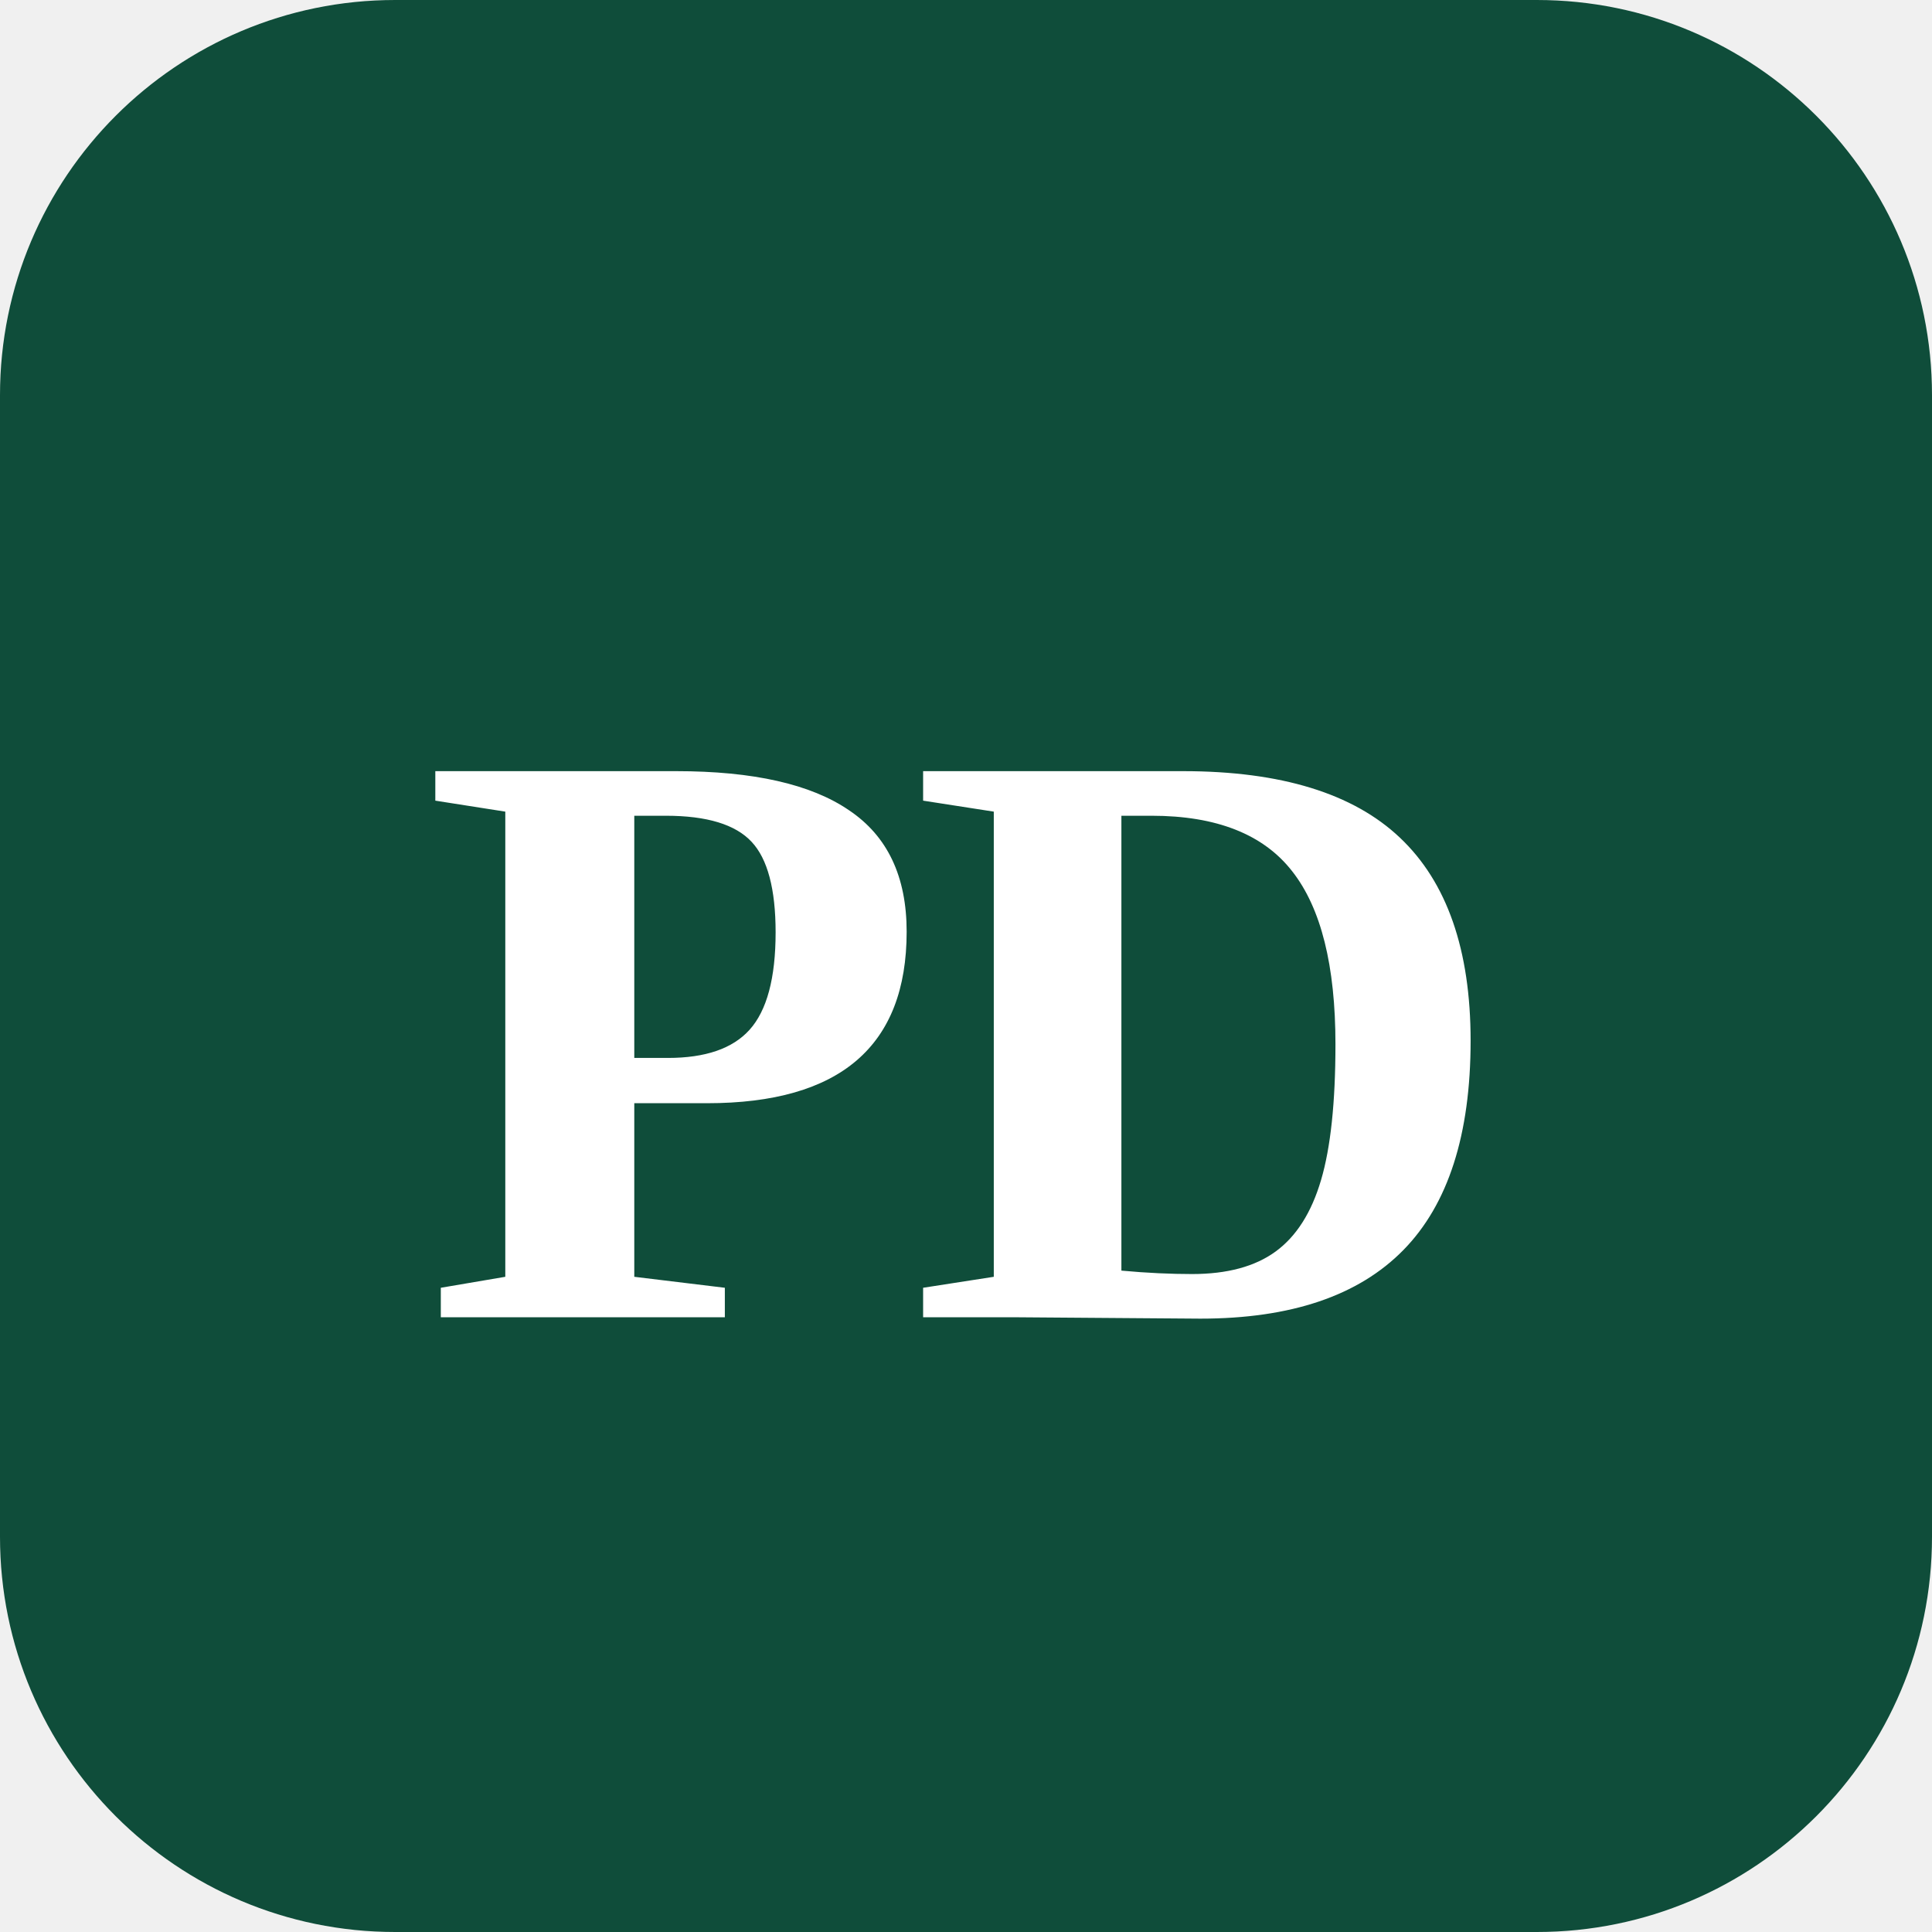
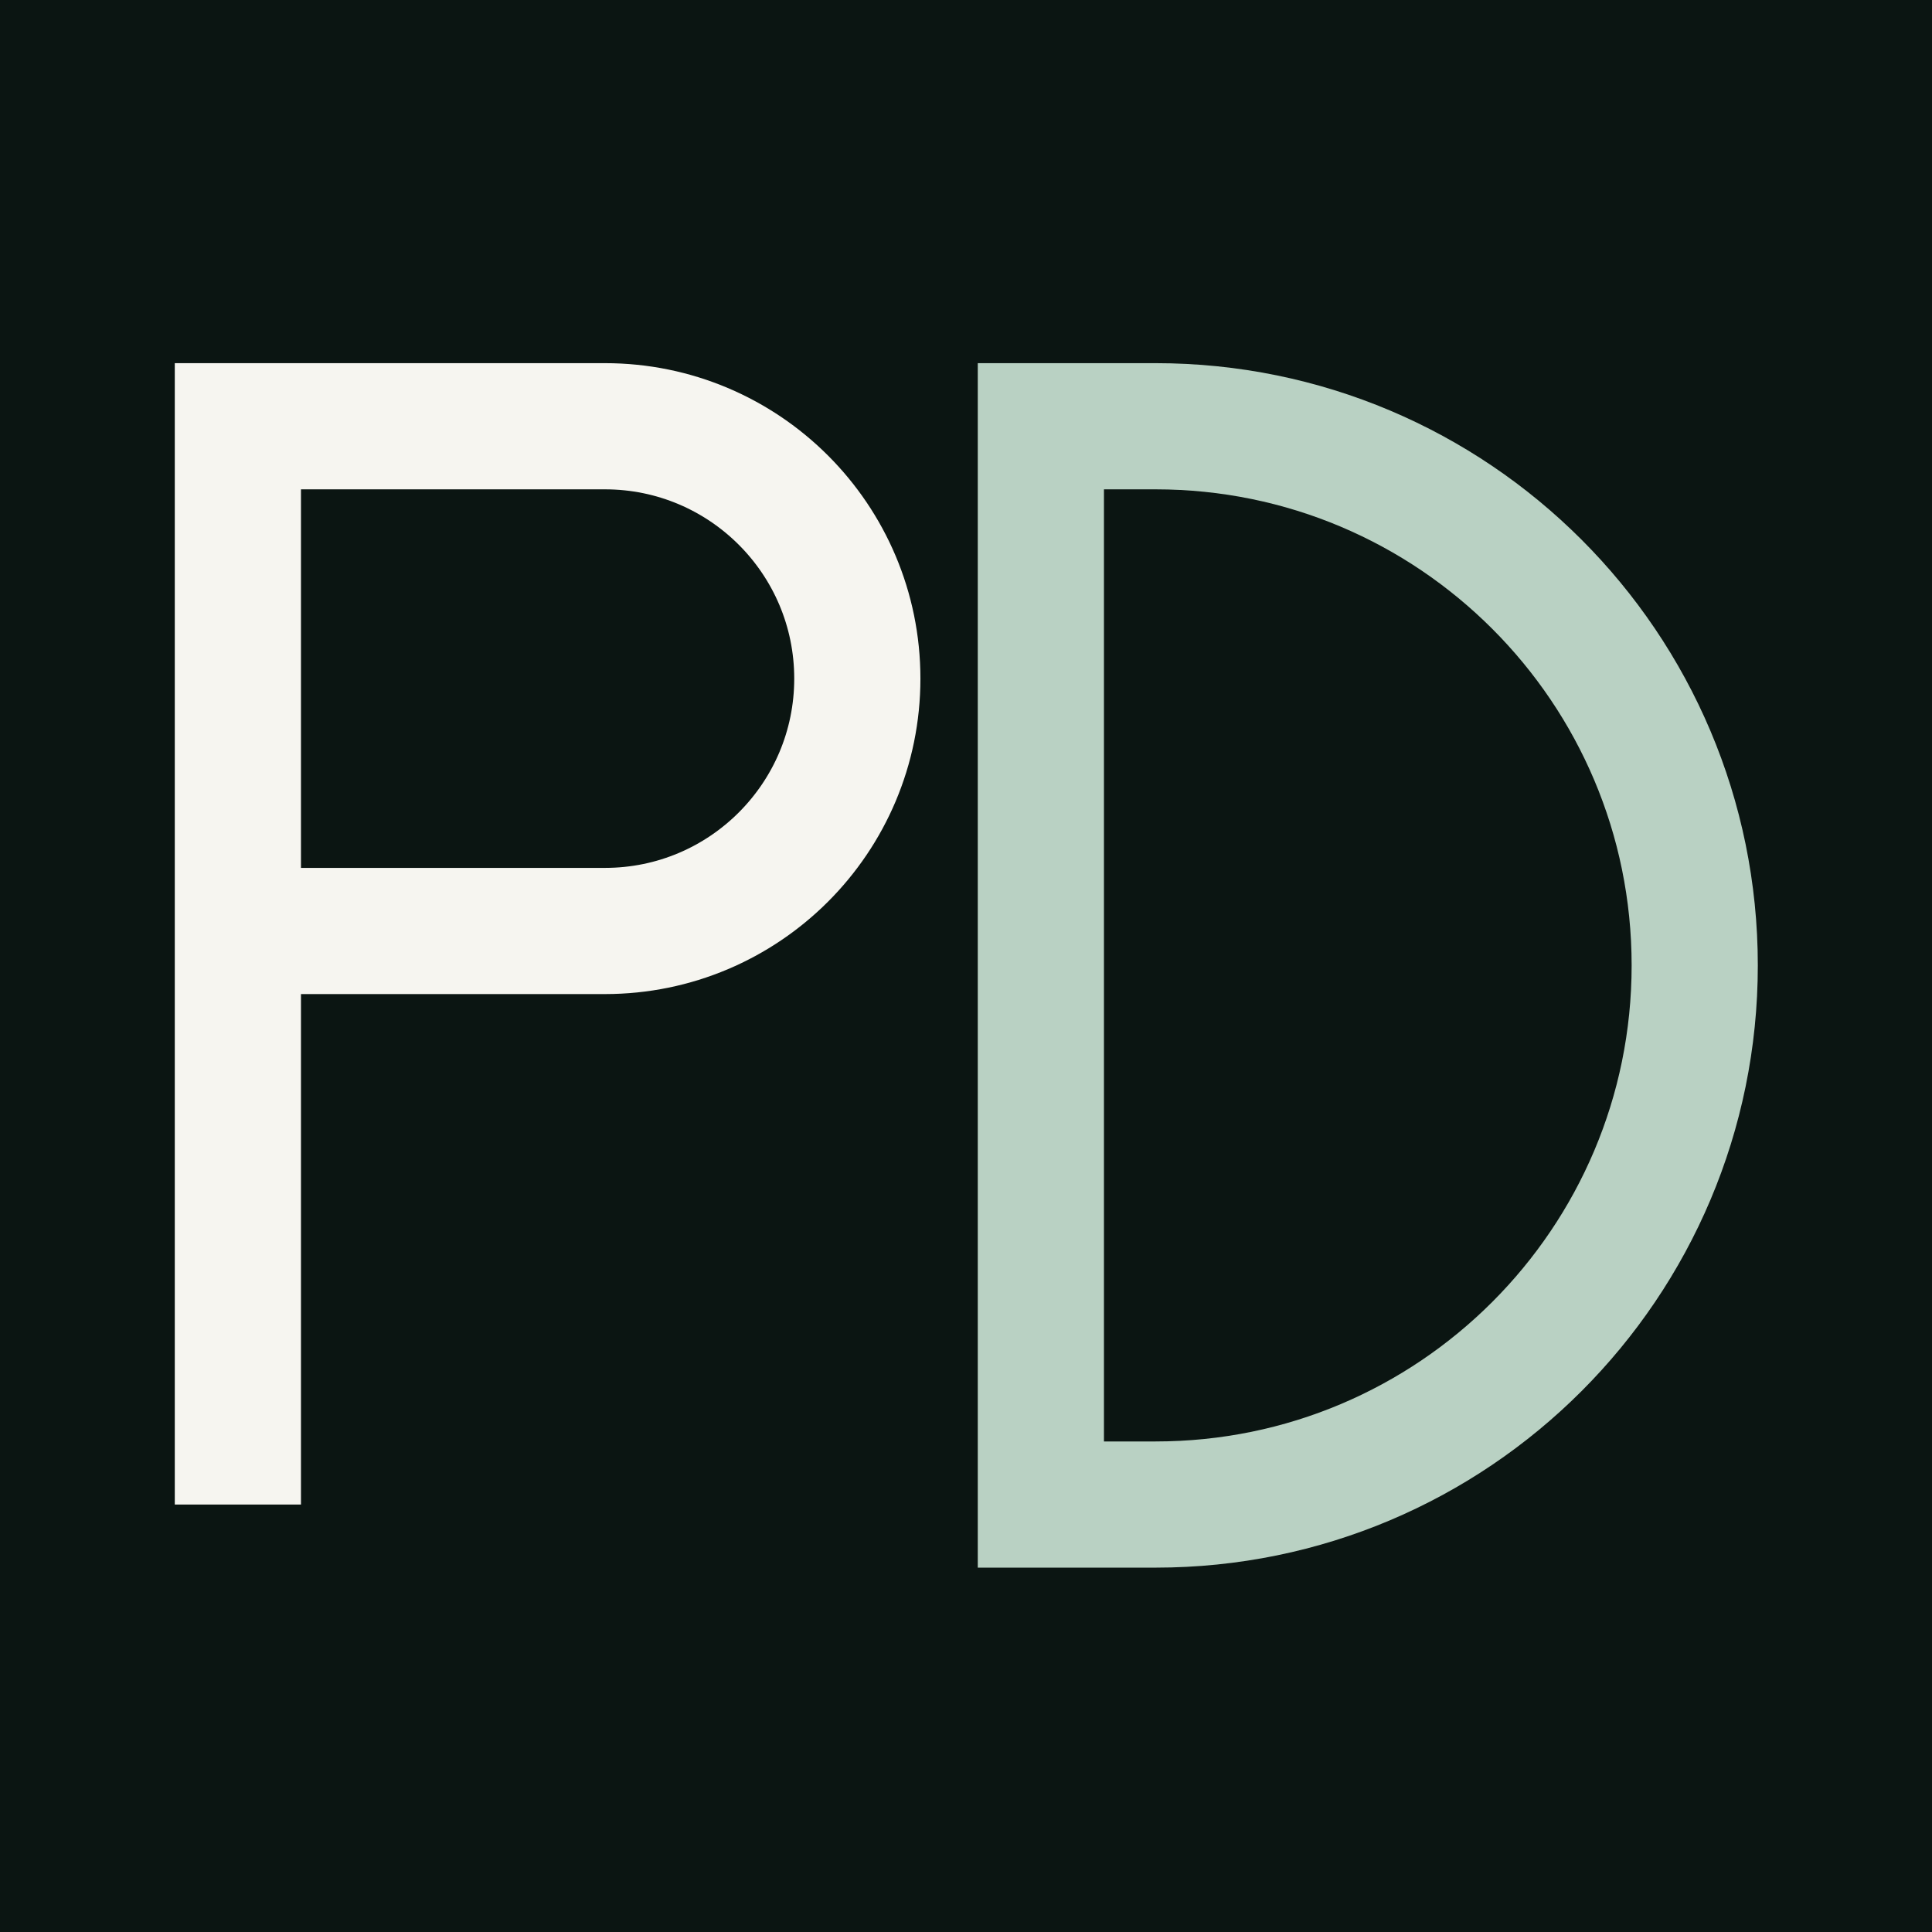
- <svg xmlns="http://www.w3.org/2000/svg" viewBox="0 0 44 44">
-   <rect width="44" height="44" rx="9" fill="#0f4d3a" />
-   <text x="22" y="30" text-anchor="middle" font-family="Georgia, 'Times New Roman', serif" font-size="19" font-weight="600" letter-spacing="-0.5" fill="#ffffff">PD</text>
+ <svg xmlns="http://www.w3.org/2000/svg" viewBox="0 0 64 64">
+   <rect width="64" height="64" fill="#0B1512" />
+   <g transform="translate(1.8 8.8) scale(.38)" fill="none" stroke-width="11" stroke-linejoin="miter">
+     <path d="M16 108 V14 H48 A22 22 0 0 1 48 58 H16" stroke="#F6F5F0" />
+     <path d="M86 108 V14 H96 A47 47 0 0 1 96 108 Z" stroke="#B9D1C3" />
+   </g>
</svg>
